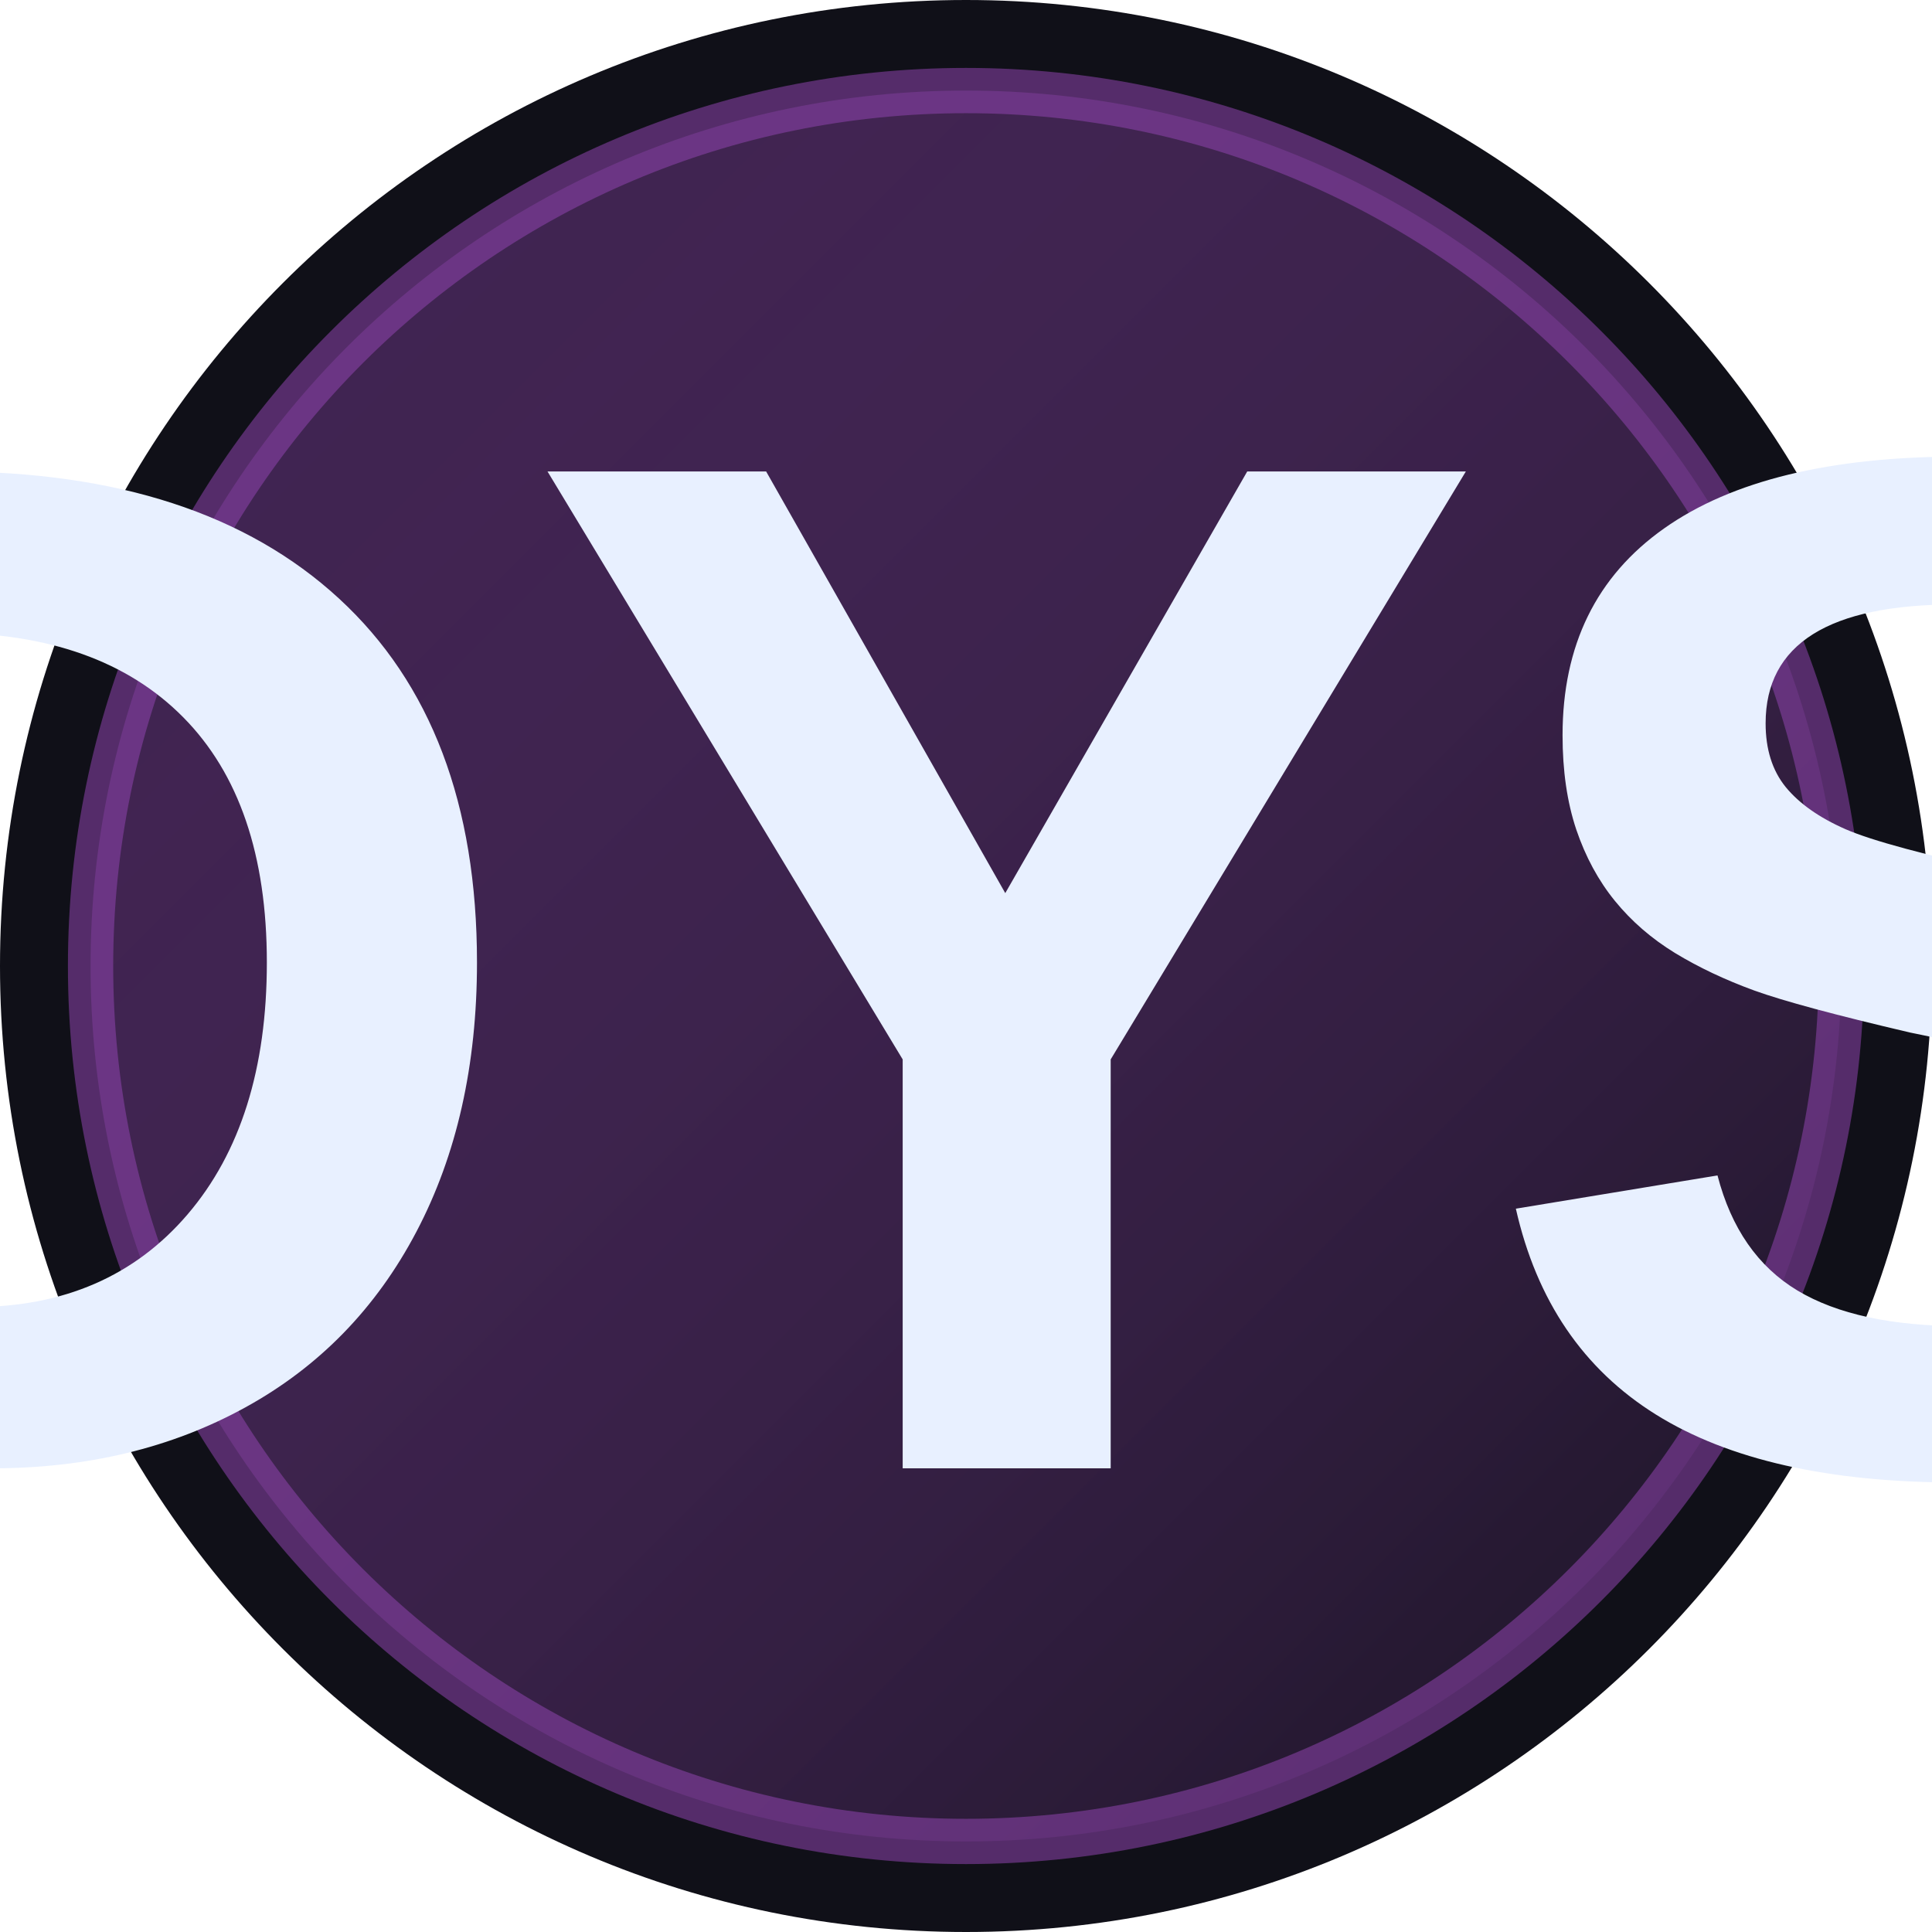
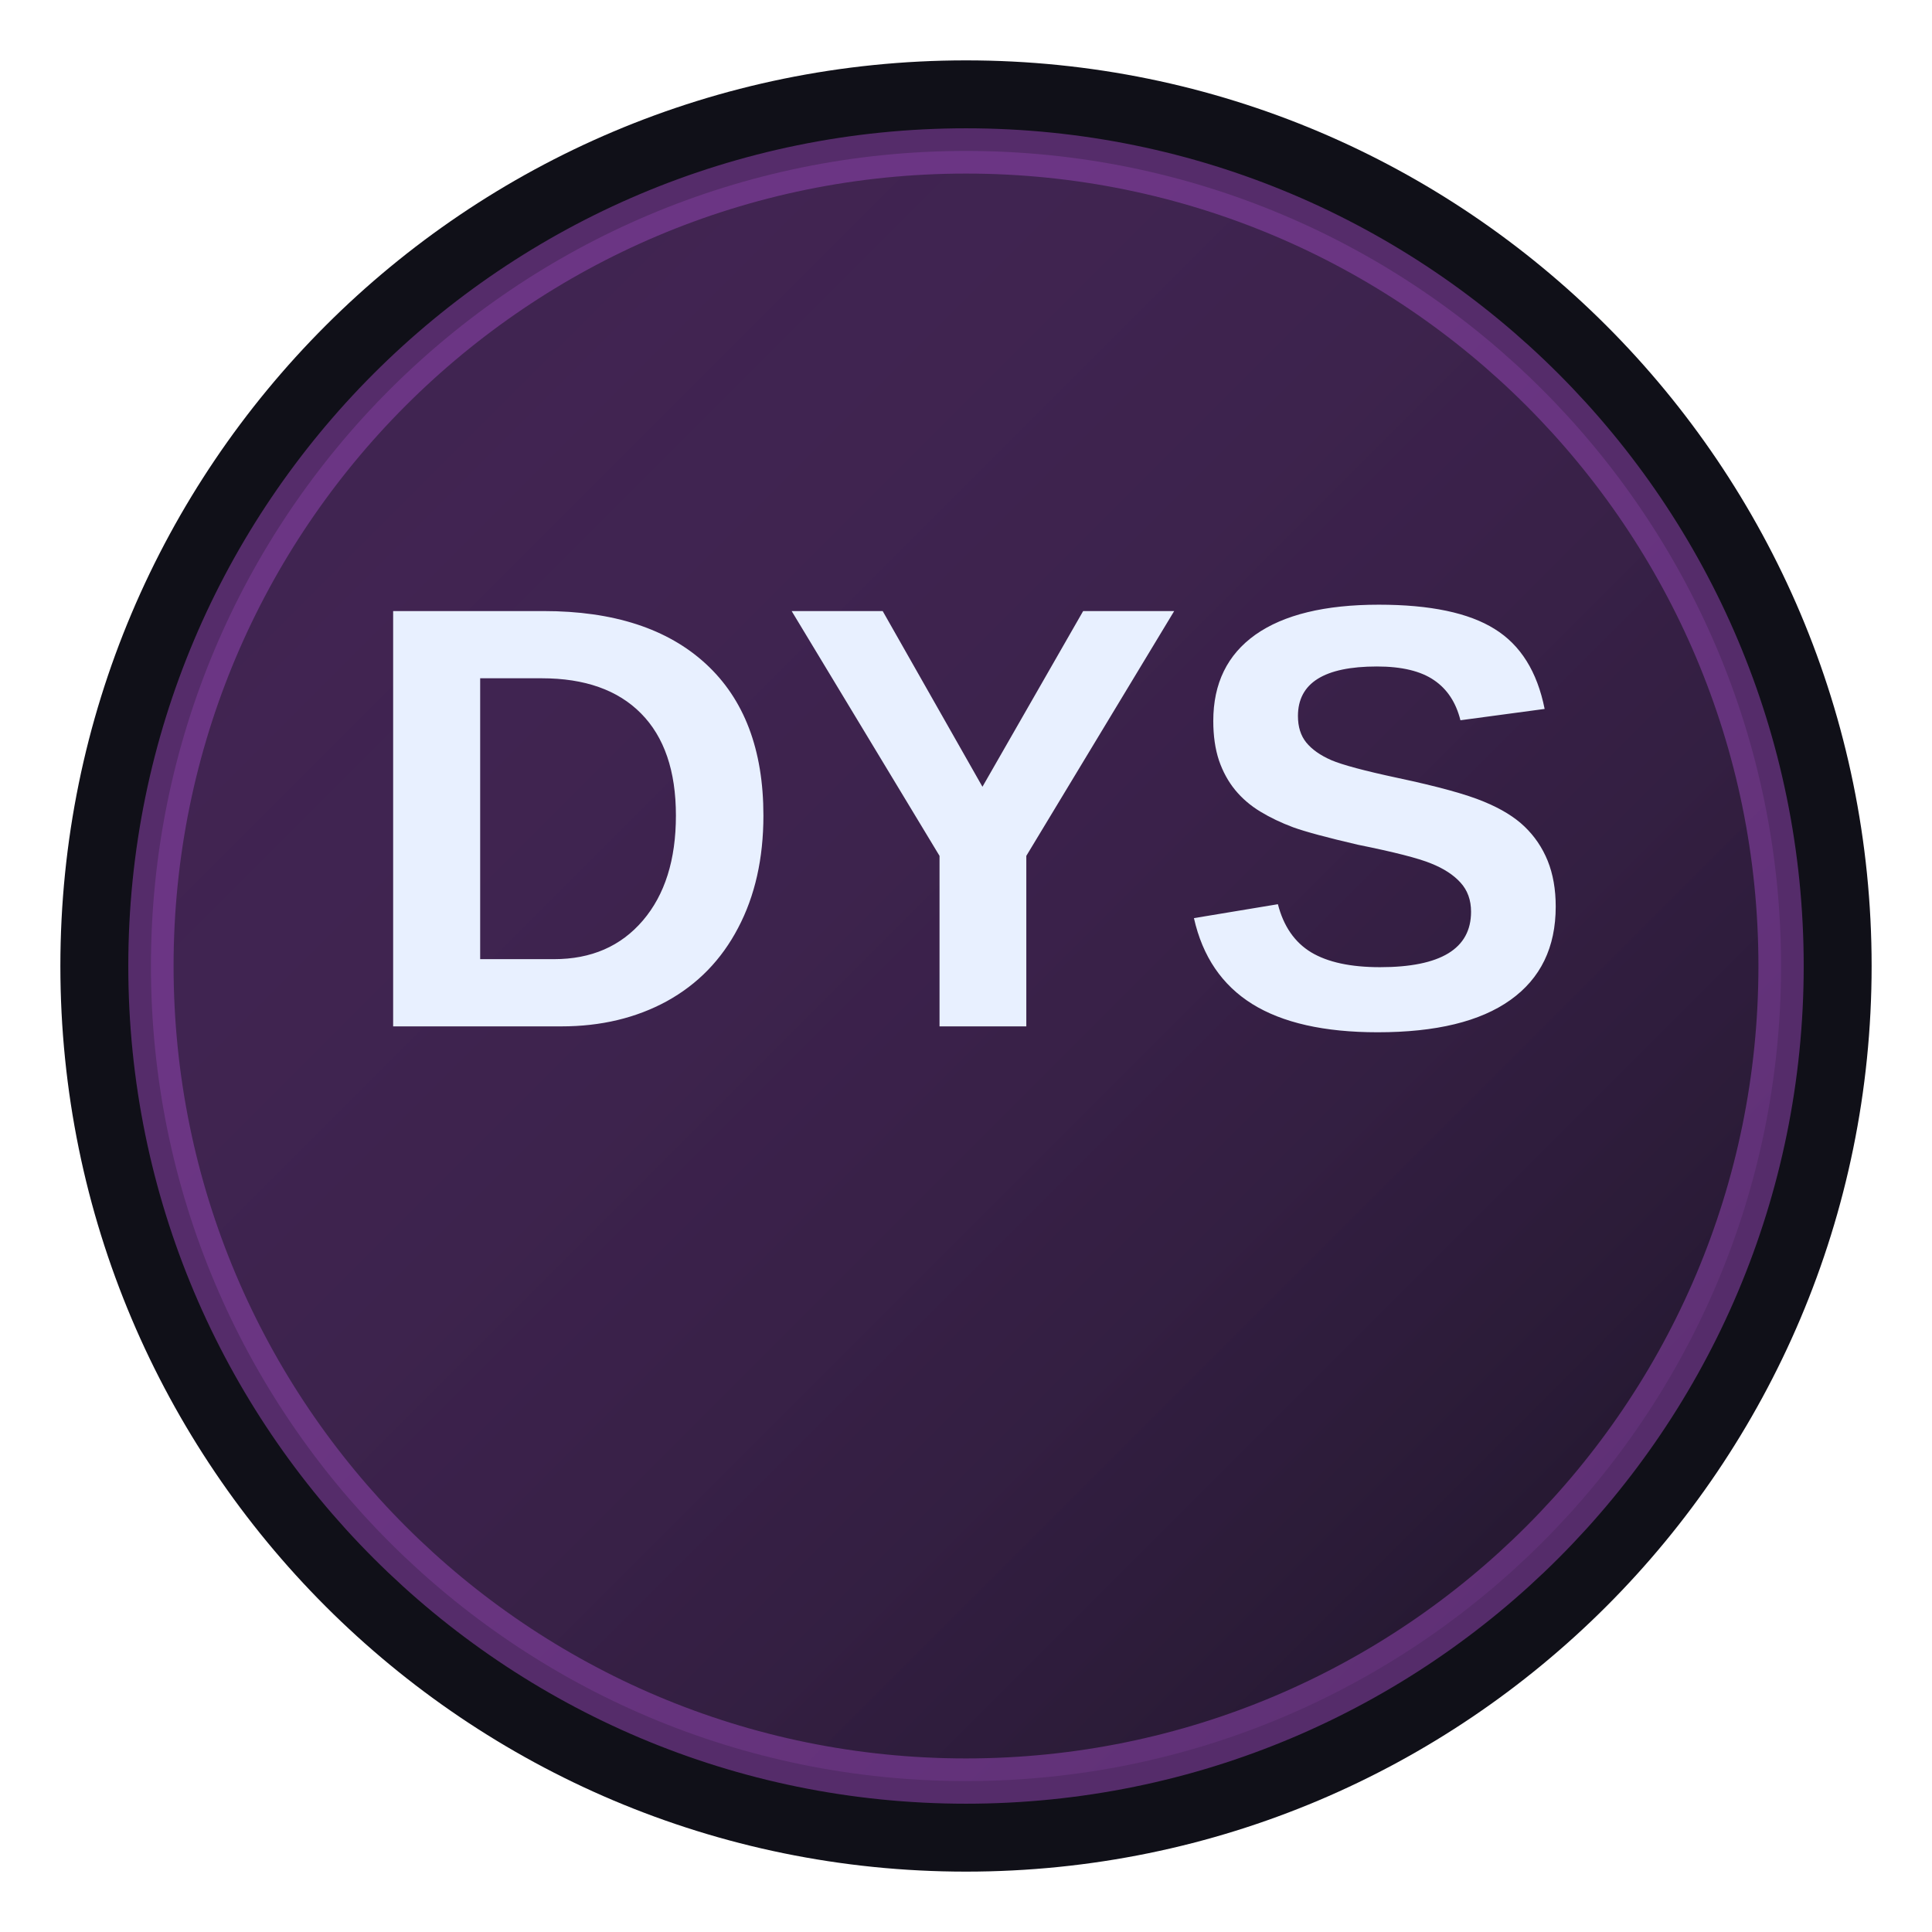
<svg xmlns="http://www.w3.org/2000/svg" viewBox="0 0 128 128" aria-hidden="true">
  <defs>
    <linearGradient id="g" x1="0" y1="0" x2="128" y2="128" gradientUnits="userSpaceOnUse">
      <stop offset="0" stop-color="#8e44ad" stop-opacity="0.35" />
      <stop offset="1" stop-color="#101018" />
    </linearGradient>
  </defs>
-   <circle cx="64" cy="64" r="64" fill="#101018" />
-   <circle cx="64" cy="64" r="58" fill="url(#g)" stroke="#8e44ad" stroke-width="3" stroke-opacity="0.55" />
-   <text x="64" y="64" text-anchor="middle" dominant-baseline="central" font-family="Segoe UI, Rubik, Arial, sans-serif" font-weight="700" font-size="96" fill="#e8f0ff" letter-spacing="-1">DYS</text>
+   <circle cx="64" cy="64" r="60" fill="#101018" />
+   <circle cx="64" cy="64" r="54" fill="url(#g)" stroke="#8e44ad" stroke-width="3" stroke-opacity="0.55" />
+   <text x="64" y="68" text-anchor="middle" font-family="Segoe UI, Rubik, Arial, sans-serif" font-weight="700" font-size="40" fill="#e8f0ff" letter-spacing="-0.5" textLength="88" lengthAdjust="spacingAndGlyphs">DYS</text>
</svg>
